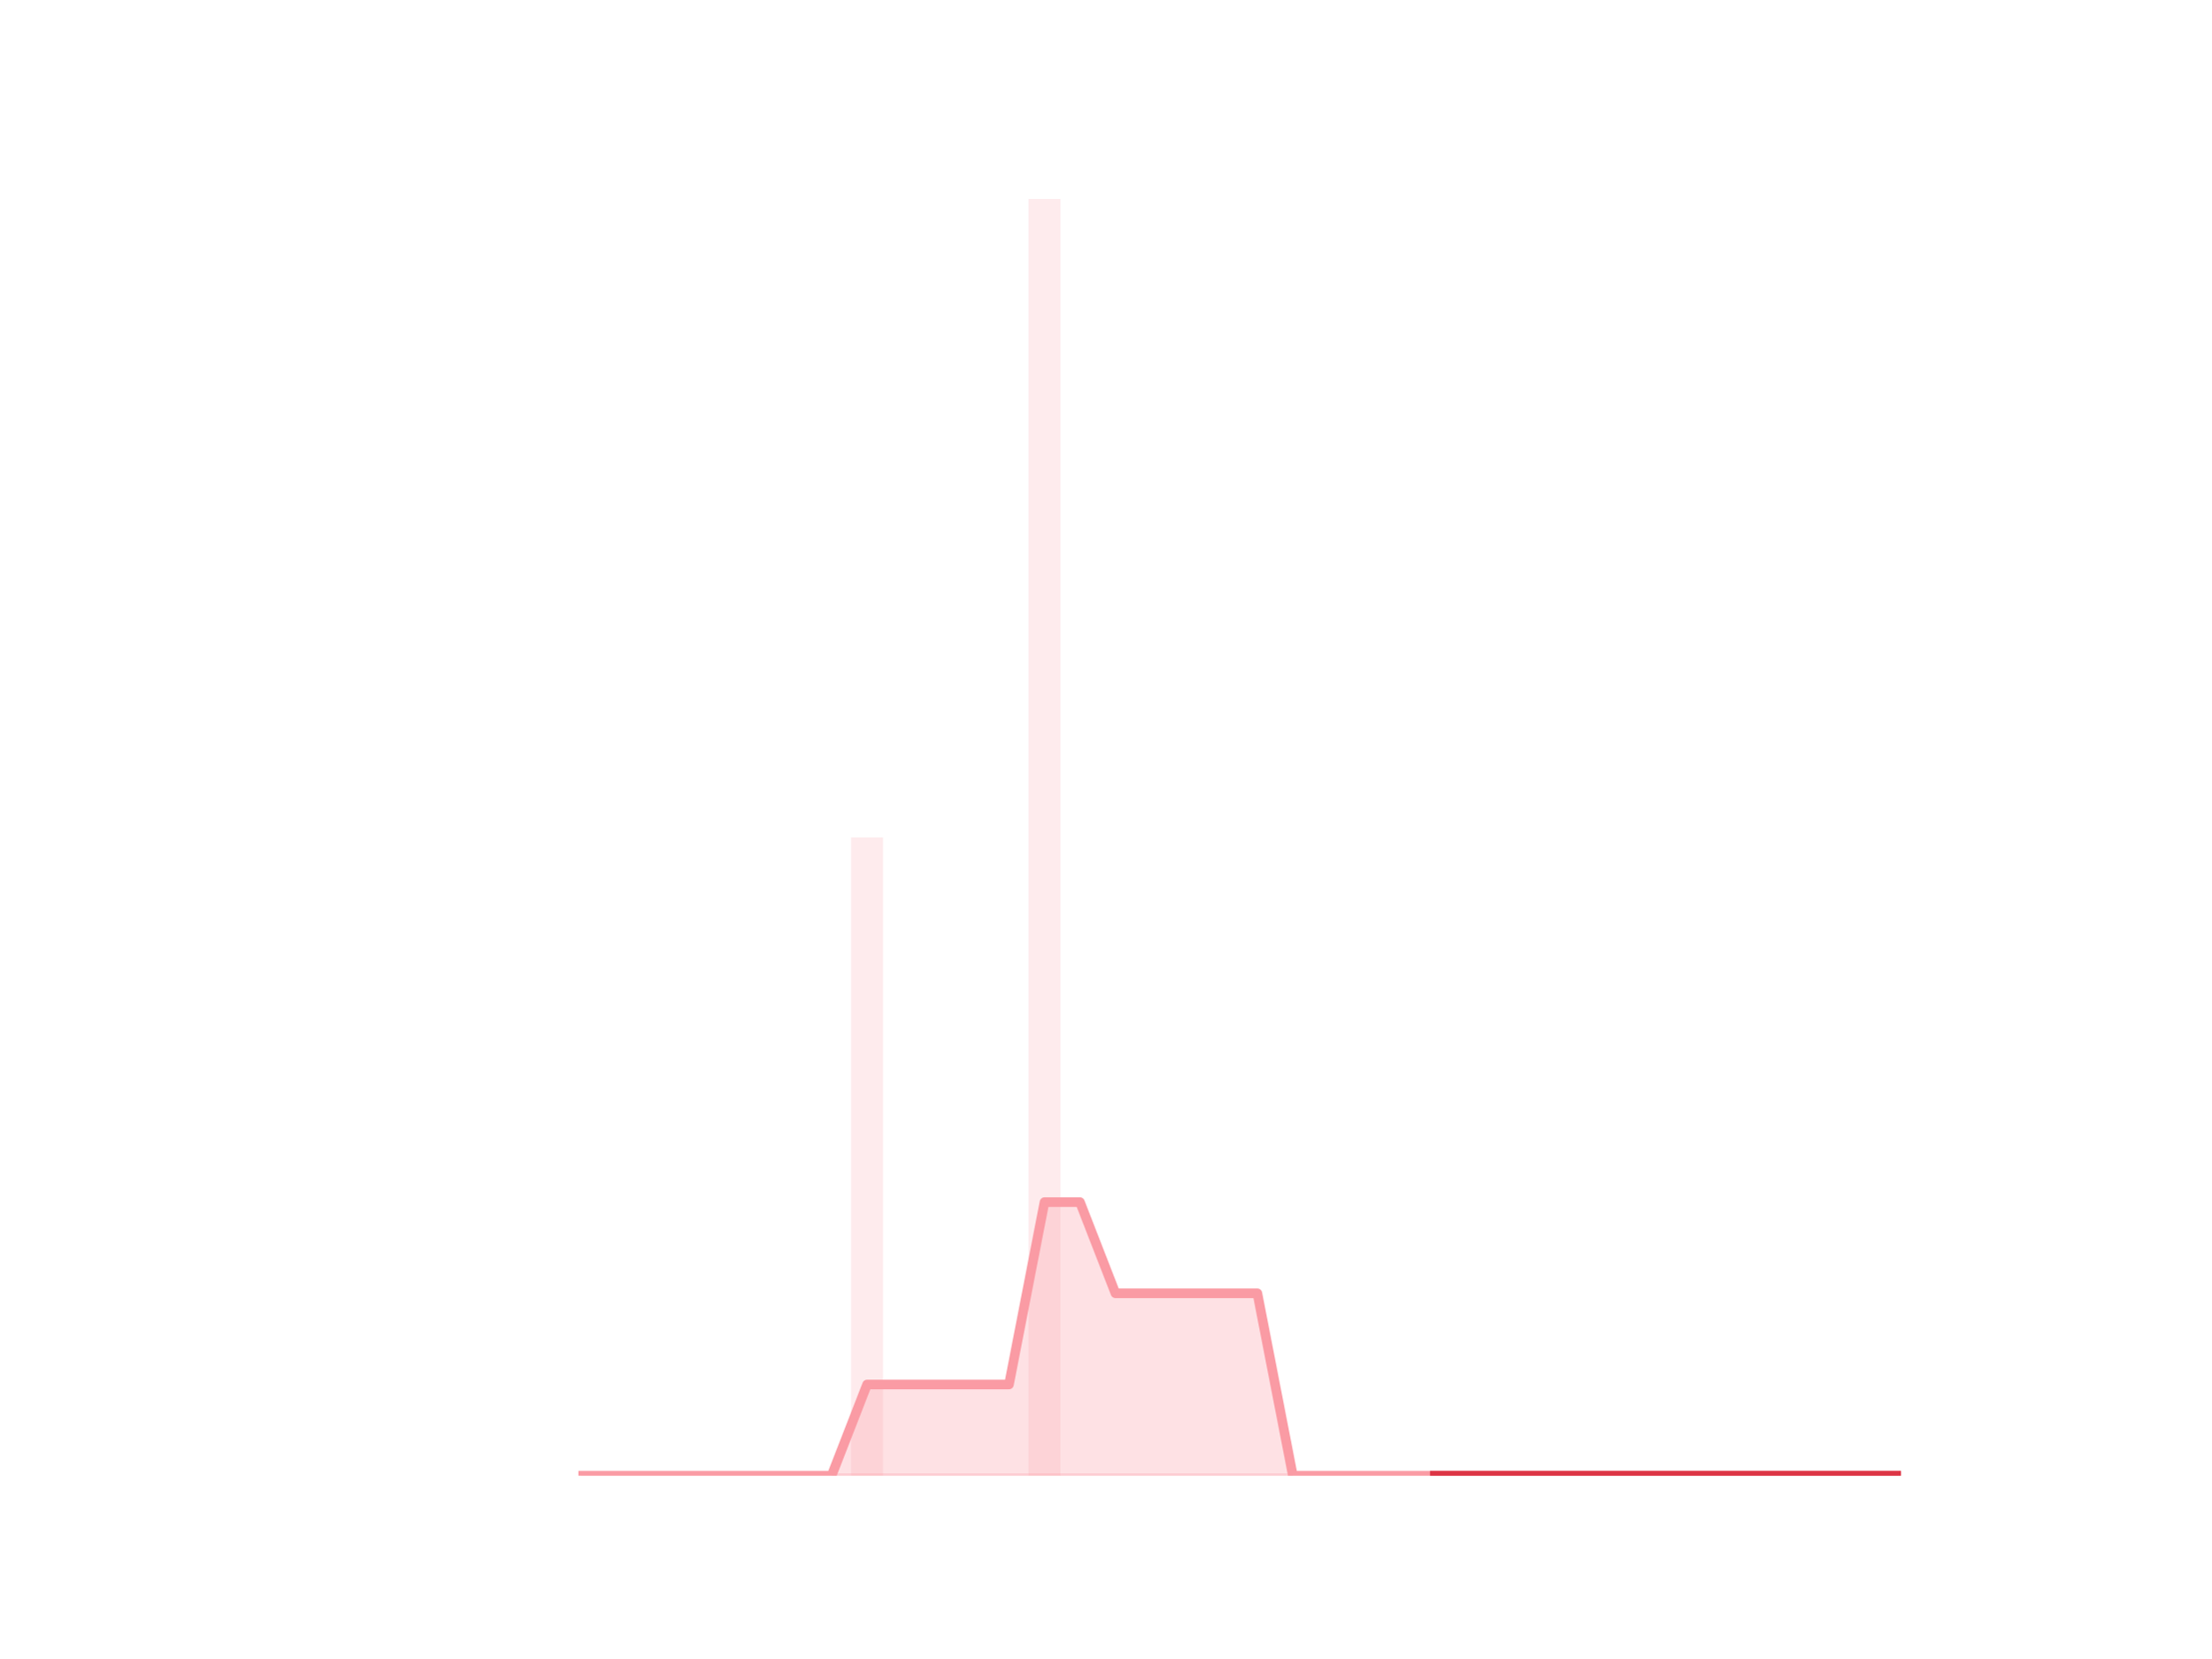
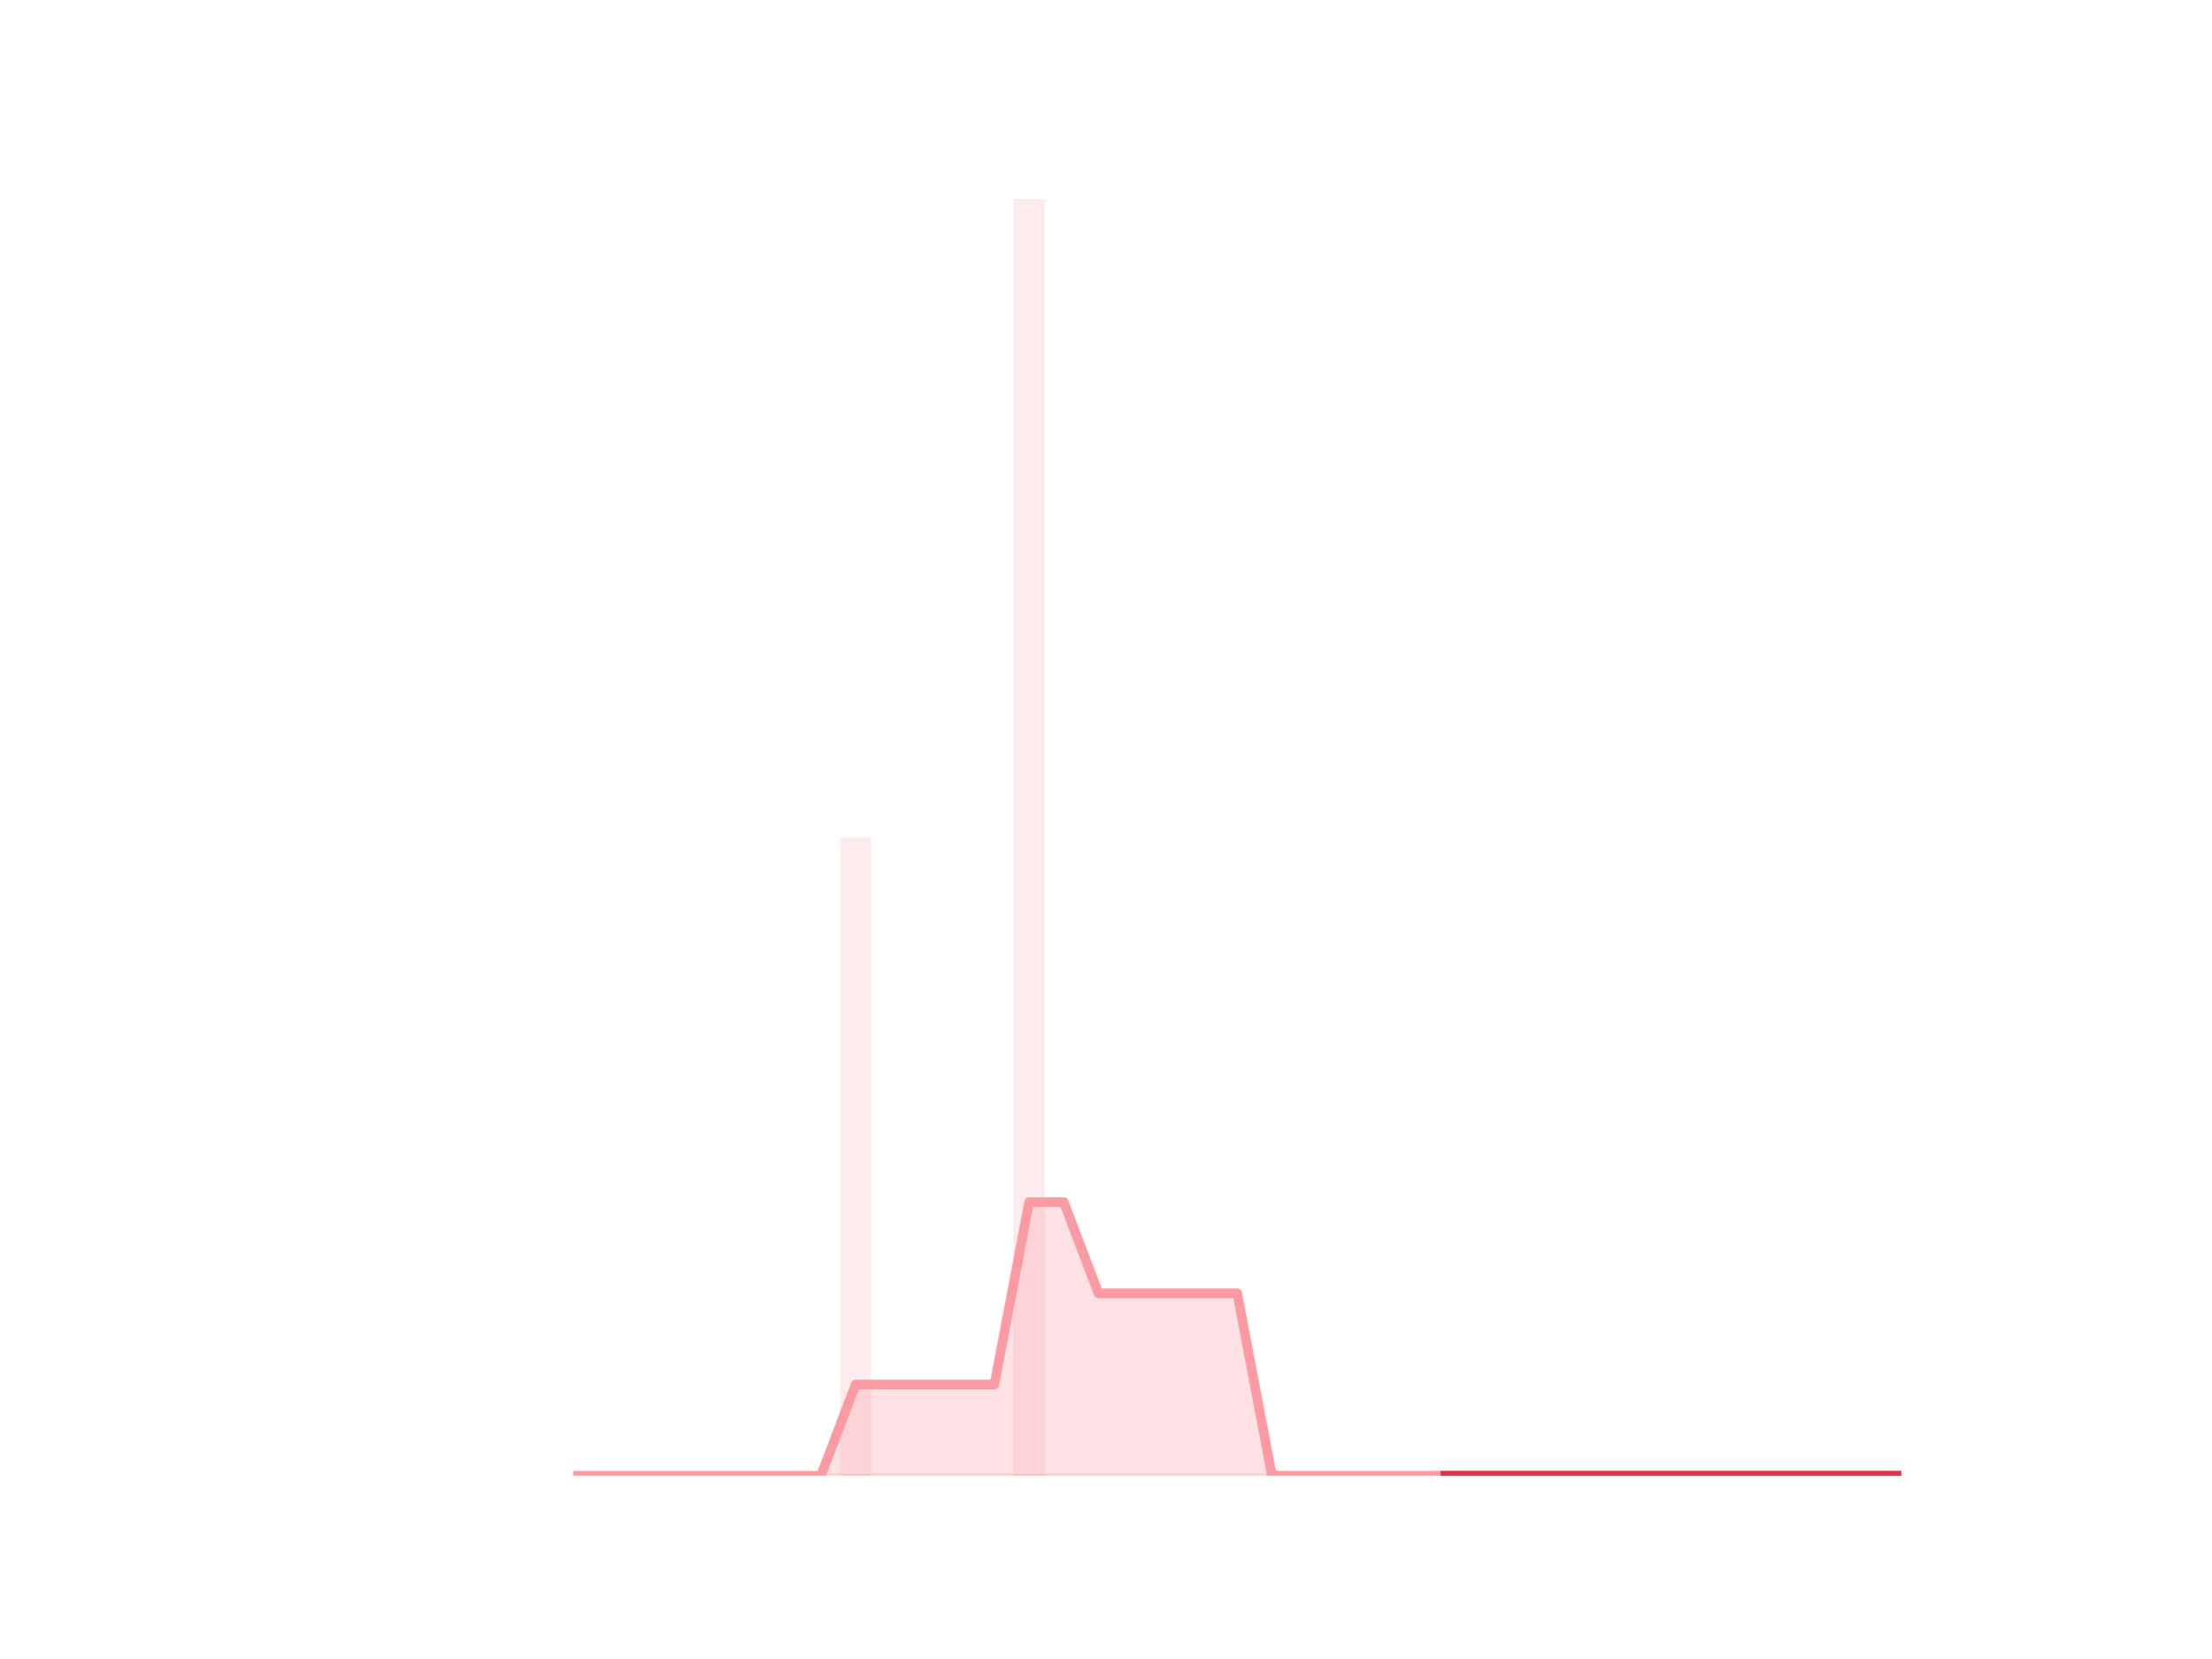
<svg xmlns="http://www.w3.org/2000/svg" xmlns:xlink="http://www.w3.org/1999/xlink" height="345.6pt" version="1.1" viewBox="0 0 460.8 345.6" width="460.8pt">
  <defs>
    <style type="text/css">*{stroke-linecap:butt;stroke-linejoin:round;}</style>
  </defs>
  <g id="figure_1">
    <g id="patch_1">
      <path d="M 0 345.6  L 460.8 345.6  L 460.8 0  L 0 0  z " style="fill:none;" />
    </g>
    <g id="axes_1">
      <g id="patch_2">
-         <path clip-path="url(#p910ee7434e)" d="M 73.833 307.584  L 80.489 307.584  L 80.489 307.584  L 73.833 307.584  z " style="fill:#fa9ba4;opacity:0.2;" />
+         <path clip-path="url(#p7c2064a469)" d="M 73.833 307.584  L 80.34 307.584  L 80.34 307.584  L 73.833 307.584  z " style="fill:#fa9ba4;opacity:0.2;" />
      </g>
      <g id="patch_3">
-         <path clip-path="url(#p910ee7434e)" d="M 81.228 307.584  L 87.884 307.584  L 87.884 307.584  L 81.228 307.584  z " style="fill:#fa9ba4;opacity:0.2;" />
+         <path clip-path="url(#p7c2064a469)" d="M 81.063 307.584  L 87.571 307.584  L 87.571 307.584  L 81.063 307.584  z " style="fill:#fa9ba4;opacity:0.2;" />
      </g>
      <g id="patch_4">
-         <path clip-path="url(#p910ee7434e)" d="M 88.623 307.584  L 95.279 307.584  L 95.279 307.584  L 88.623 307.584  z " style="fill:#fa9ba4;opacity:0.2;" />
+         <path clip-path="url(#p7c2064a469)" d="M 88.294 307.584  L 94.802 307.584  L 94.802 307.584  L 88.294 307.584  z " style="fill:#fa9ba4;opacity:0.2;" />
      </g>
      <g id="patch_5">
-         <path clip-path="url(#p910ee7434e)" d="M 96.019 307.584  L 102.674 307.584  L 102.674 307.584  L 96.019 307.584  z " style="fill:#fa9ba4;opacity:0.2;" />
+         <path clip-path="url(#p7c2064a469)" d="M 95.525 307.584  L 102.032 307.584  L 102.032 307.584  L 95.525 307.584  z " style="fill:#fa9ba4;opacity:0.2;" />
      </g>
      <g id="patch_6">
-         <path clip-path="url(#p910ee7434e)" d="M 103.414 307.584  L 110.07 307.584  L 110.07 307.584  L 103.414 307.584  z " style="fill:#fa9ba4;opacity:0.2;" />
+         <path clip-path="url(#p7c2064a469)" d="M 102.755 307.584  L 109.263 307.584  L 109.263 307.584  L 102.755 307.584  z " style="fill:#fa9ba4;opacity:0.2;" />
      </g>
      <g id="patch_7">
-         <path clip-path="url(#p910ee7434e)" d="M 110.809 307.584  L 117.465 307.584  L 117.465 307.584  L 110.809 307.584  z " style="fill:#fa9ba4;opacity:0.2;" />
+         <path clip-path="url(#p7c2064a469)" d="M 109.986 307.584  L 116.493 307.584  L 116.493 307.584  L 109.986 307.584  z " style="fill:#fa9ba4;opacity:0.2;" />
      </g>
      <g id="patch_8">
-         <path clip-path="url(#p910ee7434e)" d="M 118.205 307.584  L 124.86 307.584  L 124.86 307.584  L 118.205 307.584  z " style="fill:#fa9ba4;opacity:0.2;" />
+         <path clip-path="url(#p7c2064a469)" d="M 117.216 307.584  L 123.724 307.584  L 123.724 307.584  L 117.216 307.584  z " style="fill:#fa9ba4;opacity:0.2;" />
      </g>
      <g id="patch_9">
-         <path clip-path="url(#p910ee7434e)" d="M 125.6 307.584  L 132.256 307.584  L 132.256 307.584  L 125.6 307.584  z " style="fill:#fa9ba4;opacity:0.2;" />
+         <path clip-path="url(#p7c2064a469)" d="M 124.447 307.584  L 130.955 307.584  L 130.955 307.584  L 124.447 307.584  z " style="fill:#fa9ba4;opacity:0.2;" />
      </g>
      <g id="patch_10">
-         <path clip-path="url(#p910ee7434e)" d="M 132.995 307.584  L 139.651 307.584  L 139.651 307.584  L 132.995 307.584  z " style="fill:#fa9ba4;opacity:0.2;" />
+         <path clip-path="url(#p7c2064a469)" d="M 131.678 307.584  L 138.185 307.584  L 138.185 307.584  L 131.678 307.584  z " style="fill:#fa9ba4;opacity:0.2;" />
      </g>
      <g id="patch_11">
-         <path clip-path="url(#p910ee7434e)" d="M 140.391 307.584  L 147.046 307.584  L 147.046 307.584  L 140.391 307.584  z " style="fill:#fa9ba4;opacity:0.2;" />
+         <path clip-path="url(#p7c2064a469)" d="M 138.908 307.584  L 145.416 307.584  L 145.416 307.584  L 138.908 307.584  z " style="fill:#fa9ba4;opacity:0.2;" />
      </g>
      <g id="patch_12">
-         <path clip-path="url(#p910ee7434e)" d="M 147.786 307.584  L 154.442 307.584  L 154.442 307.584  L 147.786 307.584  z " style="fill:#fa9ba4;opacity:0.2;" />
+         <path clip-path="url(#p7c2064a469)" d="M 146.139 307.584  L 152.646 307.584  L 152.646 307.584  L 146.139 307.584  z " style="fill:#fa9ba4;opacity:0.2;" />
      </g>
      <g id="patch_13">
-         <path clip-path="url(#p910ee7434e)" d="M 155.181 307.584  L 161.837 307.584  L 161.837 307.584  L 155.181 307.584  z " style="fill:#fa9ba4;opacity:0.2;" />
+         <path clip-path="url(#p7c2064a469)" d="M 153.369 307.584  L 159.877 307.584  L 159.877 307.584  L 153.369 307.584  z " style="fill:#fa9ba4;opacity:0.2;" />
      </g>
      <g id="patch_14">
-         <path clip-path="url(#p910ee7434e)" d="M 162.577 307.584  L 169.232 307.584  L 169.232 307.584  L 162.577 307.584  z " style="fill:#fa9ba4;opacity:0.2;" />
+         <path clip-path="url(#p7c2064a469)" d="M 160.6 307.584  L 167.108 307.584  L 167.108 307.584  L 160.6 307.584  z " style="fill:#fa9ba4;opacity:0.2;" />
      </g>
      <g id="patch_15">
-         <path clip-path="url(#p910ee7434e)" d="M 169.972 307.584  L 176.628 307.584  L 176.628 307.584  L 169.972 307.584  z " style="fill:#fa9ba4;opacity:0.2;" />
+         <path clip-path="url(#p7c2064a469)" d="M 167.831 307.584  L 174.338 307.584  L 174.338 307.584  L 167.831 307.584  z " style="fill:#fa9ba4;opacity:0.2;" />
      </g>
      <g id="patch_16">
-         <path clip-path="url(#p910ee7434e)" d="M 177.367 307.584  L 184.023 307.584  L 184.023 174.528  L 177.367 174.528  z " style="fill:#fa9ba4;opacity:0.2;" />
+         <path clip-path="url(#p7c2064a469)" d="M 175.061 307.584  L 181.569 307.584  L 181.569 174.528  L 175.061 174.528  z " style="fill:#fa9ba4;opacity:0.2;" />
      </g>
      <g id="patch_17">
-         <path clip-path="url(#p910ee7434e)" d="M 184.763 307.584  L 191.418 307.584  L 191.418 307.584  L 184.763 307.584  z " style="fill:#fa9ba4;opacity:0.2;" />
+         <path clip-path="url(#p7c2064a469)" d="M 182.292 307.584  L 188.799 307.584  L 188.799 307.584  L 182.292 307.584  z " style="fill:#fa9ba4;opacity:0.2;" />
      </g>
      <g id="patch_18">
-         <path clip-path="url(#p910ee7434e)" d="M 192.158 307.584  L 198.814 307.584  L 198.814 307.584  L 192.158 307.584  z " style="fill:#fa9ba4;opacity:0.2;" />
+         <path clip-path="url(#p7c2064a469)" d="M 189.523 307.584  L 196.03 307.584  L 196.03 307.584  L 189.523 307.584  z " style="fill:#fa9ba4;opacity:0.2;" />
      </g>
      <g id="patch_19">
-         <path clip-path="url(#p910ee7434e)" d="M 199.553 307.584  L 206.209 307.584  L 206.209 307.584  L 199.553 307.584  z " style="fill:#fa9ba4;opacity:0.2;" />
+         <path clip-path="url(#p7c2064a469)" d="M 196.753 307.584  L 203.261 307.584  L 203.261 307.584  L 196.753 307.584  z " style="fill:#fa9ba4;opacity:0.2;" />
      </g>
      <g id="patch_20">
-         <path clip-path="url(#p910ee7434e)" d="M 206.948 307.584  L 213.604 307.584  L 213.604 307.584  L 206.948 307.584  z " style="fill:#fa9ba4;opacity:0.2;" />
+         <path clip-path="url(#p7c2064a469)" d="M 203.984 307.584  L 210.491 307.584  L 210.491 307.584  L 203.984 307.584  z " style="fill:#fa9ba4;opacity:0.2;" />
      </g>
      <g id="patch_21">
-         <path clip-path="url(#p910ee7434e)" d="M 214.344 307.584  L 221 307.584  L 221 41.472  L 214.344 41.472  z " style="fill:#fa9ba4;opacity:0.2;" />
+         <path clip-path="url(#p7c2064a469)" d="M 211.214 307.584  L 217.722 307.584  L 217.722 41.472  L 211.214 41.472  z " style="fill:#fa9ba4;opacity:0.2;" />
      </g>
      <g id="patch_22">
-         <path clip-path="url(#p910ee7434e)" d="M 221.739 307.584  L 228.395 307.584  L 228.395 307.584  L 221.739 307.584  z " style="fill:#fa9ba4;opacity:0.2;" />
+         <path clip-path="url(#p7c2064a469)" d="M 218.445 307.584  L 224.953 307.584  L 224.953 307.584  L 218.445 307.584  z " style="fill:#fa9ba4;opacity:0.2;" />
      </g>
      <g id="patch_23">
-         <path clip-path="url(#p910ee7434e)" d="M 229.134 307.584  L 235.79 307.584  L 235.79 307.584  L 229.134 307.584  z " style="fill:#fa9ba4;opacity:0.2;" />
+         <path clip-path="url(#p7c2064a469)" d="M 225.676 307.584  L 232.183 307.584  L 232.183 307.584  L 225.676 307.584  z " style="fill:#fa9ba4;opacity:0.2;" />
      </g>
      <g id="patch_24">
-         <path clip-path="url(#p910ee7434e)" d="M 236.53 307.584  L 243.186 307.584  L 243.186 307.584  L 236.53 307.584  z " style="fill:#fa9ba4;opacity:0.2;" />
+         <path clip-path="url(#p7c2064a469)" d="M 232.906 307.584  L 239.414 307.584  L 239.414 307.584  L 232.906 307.584  z " style="fill:#fa9ba4;opacity:0.2;" />
      </g>
      <g id="patch_25">
-         <path clip-path="url(#p910ee7434e)" d="M 243.925 307.584  L 250.581 307.584  L 250.581 307.584  L 243.925 307.584  z " style="fill:#fa9ba4;opacity:0.2;" />
+         <path clip-path="url(#p7c2064a469)" d="M 240.137 307.584  L 246.644 307.584  L 246.644 307.584  L 240.137 307.584  z " style="fill:#fa9ba4;opacity:0.2;" />
      </g>
      <g id="patch_26">
-         <path clip-path="url(#p910ee7434e)" d="M 251.32 307.584  L 257.976 307.584  L 257.976 307.584  L 251.32 307.584  z " style="fill:#fa9ba4;opacity:0.2;" />
+         <path clip-path="url(#p7c2064a469)" d="M 247.367 307.584  L 253.875 307.584  L 253.875 307.584  L 247.367 307.584  z " style="fill:#fa9ba4;opacity:0.2;" />
      </g>
      <g id="patch_27">
-         <path clip-path="url(#p910ee7434e)" d="M 258.716 307.584  L 265.372 307.584  L 265.372 307.584  L 258.716 307.584  z " style="fill:#fa9ba4;opacity:0.2;" />
+         <path clip-path="url(#p7c2064a469)" d="M 254.598 307.584  L 261.106 307.584  L 261.106 307.584  L 254.598 307.584  z " style="fill:#fa9ba4;opacity:0.2;" />
      </g>
      <g id="patch_28">
-         <path clip-path="url(#p910ee7434e)" d="M 266.111 307.584  L 272.767 307.584  L 272.767 307.584  L 266.111 307.584  z " style="fill:#fa9ba4;opacity:0.2;" />
+         <path clip-path="url(#p7c2064a469)" d="M 261.829 307.584  L 268.336 307.584  L 268.336 307.584  L 261.829 307.584  z " style="fill:#fa9ba4;opacity:0.2;" />
      </g>
      <g id="patch_29">
-         <path clip-path="url(#p910ee7434e)" d="M 273.506 307.584  L 280.162 307.584  L 280.162 307.584  L 273.506 307.584  z " style="fill:#fa9ba4;opacity:0.2;" />
+         <path clip-path="url(#p7c2064a469)" d="M 269.059 307.584  L 275.567 307.584  L 275.567 307.584  L 269.059 307.584  z " style="fill:#fa9ba4;opacity:0.2;" />
      </g>
      <g id="patch_30">
-         <path clip-path="url(#p910ee7434e)" d="M 280.902 307.584  L 287.557 307.584  L 287.557 307.584  L 280.902 307.584  z " style="fill:#fa9ba4;opacity:0.2;" />
+         <path clip-path="url(#p7c2064a469)" d="M 276.29 307.584  L 282.797 307.584  L 282.797 307.584  L 276.29 307.584  z " style="fill:#fa9ba4;opacity:0.2;" />
      </g>
      <g id="patch_31">
-         <path clip-path="url(#p910ee7434e)" d="M 288.297 307.584  L 294.953 307.584  L 294.953 307.584  L 288.297 307.584  z " style="fill:#fa9ba4;opacity:0.2;" />
+         <path clip-path="url(#p7c2064a469)" d="M 283.521 307.584  L 290.028 307.584  L 290.028 307.584  L 283.521 307.584  z " style="fill:#fa9ba4;opacity:0.2;" />
      </g>
      <g id="patch_32">
-         <path clip-path="url(#p910ee7434e)" d="M 295.692 307.584  L 302.348 307.584  L 302.348 307.584  L 295.692 307.584  z " style="fill:#fa9ba4;opacity:0.2;" />
+         <path clip-path="url(#p7c2064a469)" d="M 290.751 307.584  L 297.259 307.584  L 297.259 307.584  L 290.751 307.584  z " style="fill:#fa9ba4;opacity:0.2;" />
      </g>
      <g id="patch_33">
-         <path clip-path="url(#p910ee7434e)" d="M 303.088 307.584  L 309.743 307.584  L 309.743 307.584  L 303.088 307.584  z " style="fill:#fa9ba4;opacity:0.2;" />
+         <path clip-path="url(#p7c2064a469)" d="M 297.982 307.584  L 304.489 307.584  L 304.489 307.584  L 297.982 307.584  z " style="fill:#fa9ba4;opacity:0.2;" />
      </g>
      <g id="patch_34">
-         <path clip-path="url(#p910ee7434e)" d="M 310.483 307.584  L 317.139 307.584  L 317.139 307.584  L 310.483 307.584  z " style="fill:#fa9ba4;opacity:0.2;" />
+         <path clip-path="url(#p7c2064a469)" d="M 305.212 307.584  L 311.72 307.584  L 311.72 307.584  L 305.212 307.584  z " style="fill:#fa9ba4;opacity:0.2;" />
      </g>
      <g id="patch_35">
-         <path clip-path="url(#p910ee7434e)" d="M 317.878 307.584  L 324.534 307.584  L 324.534 307.584  L 317.878 307.584  z " style="fill:#fa9ba4;opacity:0.2;" />
+         <path clip-path="url(#p7c2064a469)" d="M 312.443 307.584  L 318.951 307.584  L 318.951 307.584  L 312.443 307.584  z " style="fill:#fa9ba4;opacity:0.2;" />
      </g>
      <g id="patch_36">
-         <path clip-path="url(#p910ee7434e)" d="M 325.274 307.584  L 331.929 307.584  L 331.929 307.584  L 325.274 307.584  z " style="fill:#fa9ba4;opacity:0.2;" />
+         <path clip-path="url(#p7c2064a469)" d="M 319.674 307.584  L 326.181 307.584  L 326.181 307.584  L 319.674 307.584  z " style="fill:#fa9ba4;opacity:0.2;" />
      </g>
      <g id="patch_37">
-         <path clip-path="url(#p910ee7434e)" d="M 332.669 307.584  L 339.325 307.584  L 339.325 307.584  L 332.669 307.584  z " style="fill:#fa9ba4;opacity:0.2;" />
+         <path clip-path="url(#p7c2064a469)" d="M 326.904 307.584  L 333.412 307.584  L 333.412 307.584  L 326.904 307.584  z " style="fill:#fa9ba4;opacity:0.2;" />
      </g>
      <g id="patch_38">
-         <path clip-path="url(#p910ee7434e)" d="M 340.064 307.584  L 346.72 307.584  L 346.72 307.584  L 340.064 307.584  z " style="fill:#fa9ba4;opacity:0.2;" />
+         <path clip-path="url(#p7c2064a469)" d="M 334.135 307.584  L 340.642 307.584  L 340.642 307.584  L 334.135 307.584  z " style="fill:#fa9ba4;opacity:0.2;" />
      </g>
      <g id="patch_39">
-         <path clip-path="url(#p910ee7434e)" d="M 347.46 307.584  L 354.115 307.584  L 354.115 307.584  L 347.46 307.584  z " style="fill:#fa9ba4;opacity:0.2;" />
+         <path clip-path="url(#p7c2064a469)" d="M 341.365 307.584  L 347.873 307.584  L 347.873 307.584  L 341.365 307.584  z " style="fill:#fa9ba4;opacity:0.2;" />
      </g>
      <g id="patch_40">
-         <path clip-path="url(#p910ee7434e)" d="M 354.855 307.584  L 361.511 307.584  L 361.511 307.584  L 354.855 307.584  z " style="fill:#fa9ba4;opacity:0.2;" />
+         <path clip-path="url(#p7c2064a469)" d="M 348.596 307.584  L 355.104 307.584  L 355.104 307.584  L 348.596 307.584  z " style="fill:#fa9ba4;opacity:0.2;" />
      </g>
      <g id="patch_41">
-         <path clip-path="url(#p910ee7434e)" d="M 362.25 307.584  L 368.906 307.584  L 368.906 307.584  L 362.25 307.584  z " style="fill:#fa9ba4;opacity:0.2;" />
+         <path clip-path="url(#p7c2064a469)" d="M 355.827 307.584  L 362.334 307.584  L 362.334 307.584  L 355.827 307.584  z " style="fill:#fa9ba4;opacity:0.2;" />
      </g>
      <g id="patch_42">
-         <path clip-path="url(#p910ee7434e)" d="M 369.646 307.584  L 376.301 307.584  L 376.301 307.584  L 369.646 307.584  z " style="fill:#fa9ba4;opacity:0.2;" />
+         <path clip-path="url(#p7c2064a469)" d="M 363.057 307.584  L 369.565 307.584  L 369.565 307.584  L 363.057 307.584  z " style="fill:#fa9ba4;opacity:0.2;" />
      </g>
      <g id="patch_43">
-         <path clip-path="url(#p910ee7434e)" d="M 377.041 307.584  L 383.697 307.584  L 383.697 307.584  L 377.041 307.584  z " style="fill:#fa9ba4;opacity:0.2;" />
+         <path clip-path="url(#p7c2064a469)" d="M 370.288 307.584  L 376.795 307.584  L 376.795 307.584  L 370.288 307.584  z " style="fill:#fa9ba4;opacity:0.2;" />
      </g>
      <g id="patch_44">
-         <path clip-path="url(#p910ee7434e)" d="M 384.436 307.584  L 391.092 307.584  L 391.092 307.584  L 384.436 307.584  z " style="fill:#fa9ba4;opacity:0.2;" />
+         <path clip-path="url(#p7c2064a469)" d="M 377.518 307.584  L 384.026 307.584  L 384.026 307.584  L 377.518 307.584  z " style="fill:#fa9ba4;opacity:0.2;" />
      </g>
      <g id="patch_45">
-         <path clip-path="url(#p910ee7434e)" d="M 391.831 307.584  L 398.487 307.584  L 398.487 307.584  L 391.831 307.584  z " style="fill:#fa9ba4;opacity:0.2;" />
+         <path clip-path="url(#p7c2064a469)" d="M 384.749 307.584  L 391.257 307.584  L 391.257 307.584  L 384.749 307.584  z " style="fill:#fa9ba4;opacity:0.2;" />
+       </g>
+       <g id="patch_46">
+         <path clip-path="url(#p7c2064a469)" d="M 391.98 307.584  L 398.487 307.584  L 398.487 307.584  L 391.98 307.584  z " style="fill:#fa9ba4;opacity:0.2;" />
      </g>
      <g id="matplotlib.axis_1" />
      <g id="matplotlib.axis_2" />
      <g id="PolyCollection_1">
        <defs>
-           <path d="M 299.02 -38.016  L 299.02 -38.016  L 306.416 -38.016  L 313.811 -38.016  L 321.206 -38.016  L 328.601 -38.016  L 335.997 -38.016  L 343.392 -38.016  L 350.787 -38.016  L 358.183 -38.016  L 365.578 -38.016  L 372.973 -38.016  L 380.369 -38.016  L 387.764 -38.016  L 395.159 -38.016  L 395.159 -38.016  L 395.159 -38.016  L 387.764 -38.016  L 380.369 -38.016  L 372.973 -38.016  L 365.578 -38.016  L 358.183 -38.016  L 350.787 -38.016  L 343.392 -38.016  L 335.997 -38.016  L 328.601 -38.016  L 321.206 -38.016  L 313.811 -38.016  L 306.416 -38.016  L 299.02 -38.016  z " id="mef4fbe662d" style="stroke:#dc3545;stroke-opacity:0.5;" />
+           <path d="M 301.236 -38.016  L 301.236 -38.016  L 308.466 -38.016  L 315.697 -38.016  L 322.927 -38.016  L 330.158 -38.016  L 337.389 -38.016  L 344.619 -38.016  L 351.85 -38.016  L 359.08 -38.016  L 366.311 -38.016  L 373.542 -38.016  L 380.772 -38.016  L 388.003 -38.016  L 395.233 -38.016  L 395.233 -38.016  L 395.233 -38.016  L 388.003 -38.016  L 380.772 -38.016  L 373.542 -38.016  L 366.311 -38.016  L 359.08 -38.016  L 351.85 -38.016  L 344.619 -38.016  L 337.389 -38.016  L 330.158 -38.016  L 322.927 -38.016  L 315.697 -38.016  L 308.466 -38.016  L 301.236 -38.016  z " id="m2f5829c0b2" style="stroke:#dc3545;stroke-opacity:0.5;" />
        </defs>
-         <g clip-path="url(#p910ee7434e)">
-           <use style="fill:#dc3545;fill-opacity:0.5;stroke:#dc3545;stroke-opacity:0.5;" x="0" xlink:href="#mef4fbe662d" y="345.6" />
+         <g clip-path="url(#p7c2064a469)">
+           <use style="fill:#dc3545;fill-opacity:0.5;stroke:#dc3545;stroke-opacity:0.5;" x="0" xlink:href="#m2f5829c0b2" y="345.6" />
        </g>
      </g>
      <g id="PolyCollection_2">
        <defs>
-           <path d="M 121.533 -38.016  L 121.533 -38.016  L 128.928 -38.016  L 136.323 -38.016  L 143.719 -38.016  L 151.114 -38.016  L 158.509 -38.016  L 165.904 -38.016  L 173.3 -38.016  L 180.695 -38.016  L 188.09 -38.016  L 195.486 -38.016  L 202.881 -38.016  L 210.276 -38.016  L 217.672 -38.016  L 225.067 -38.016  L 232.462 -38.016  L 239.858 -38.016  L 247.253 -38.016  L 254.648 -38.016  L 262.044 -38.016  L 269.439 -38.016  L 276.834 -38.016  L 284.23 -38.016  L 291.625 -38.016  L 299.02 -38.016  L 299.02 -38.016  L 299.02 -38.016  L 291.625 -38.016  L 284.23 -38.016  L 276.834 -38.016  L 269.439 -38.016  L 262.044 -76.032  L 254.648 -76.032  L 247.253 -76.032  L 239.858 -76.032  L 232.462 -76.032  L 225.067 -95.04  L 217.672 -95.04  L 210.276 -57.024  L 202.881 -57.024  L 195.486 -57.024  L 188.09 -57.024  L 180.695 -57.024  L 173.3 -38.016  L 165.904 -38.016  L 158.509 -38.016  L 151.114 -38.016  L 143.719 -38.016  L 136.323 -38.016  L 128.928 -38.016  L 121.533 -38.016  z " id="m4bb855ab15" style="stroke:#fa9ba4;stroke-opacity:0.3;" />
+           <path d="M 120.47 -38.016  L 120.47 -38.016  L 127.701 -38.016  L 134.931 -38.016  L 142.162 -38.016  L 149.393 -38.016  L 156.623 -38.016  L 163.854 -38.016  L 171.084 -38.016  L 178.315 -38.016  L 185.546 -38.016  L 192.776 -38.016  L 200.007 -38.016  L 207.238 -38.016  L 214.468 -38.016  L 221.699 -38.016  L 228.929 -38.016  L 236.16 -38.016  L 243.391 -38.016  L 250.621 -38.016  L 257.852 -38.016  L 265.082 -38.016  L 272.313 -38.016  L 279.544 -38.016  L 286.774 -38.016  L 294.005 -38.016  L 301.236 -38.016  L 301.236 -38.016  L 301.236 -38.016  L 294.005 -38.016  L 286.774 -38.016  L 279.544 -38.016  L 272.313 -38.016  L 265.082 -38.016  L 257.852 -76.032  L 250.621 -76.032  L 243.391 -76.032  L 236.16 -76.032  L 228.929 -76.032  L 221.699 -95.04  L 214.468 -95.04  L 207.238 -57.024  L 200.007 -57.024  L 192.776 -57.024  L 185.546 -57.024  L 178.315 -57.024  L 171.084 -38.016  L 163.854 -38.016  L 156.623 -38.016  L 149.393 -38.016  L 142.162 -38.016  L 134.931 -38.016  L 127.701 -38.016  L 120.47 -38.016  z " id="m8def8fe8d4" style="stroke:#fa9ba4;stroke-opacity:0.3;" />
        </defs>
-         <g clip-path="url(#p910ee7434e)">
-           <use style="fill:#fa9ba4;fill-opacity:0.3;stroke:#fa9ba4;stroke-opacity:0.3;" x="0" xlink:href="#m4bb855ab15" y="345.6" />
+         <g clip-path="url(#p7c2064a469)">
+           <use style="fill:#fa9ba4;fill-opacity:0.3;stroke:#fa9ba4;stroke-opacity:0.3;" x="0" xlink:href="#m8def8fe8d4" y="345.6" />
        </g>
      </g>
      <g id="line2d_1">
-         <path clip-path="url(#p910ee7434e)" d="M 121.533 307.584  L 128.928 307.584  L 136.323 307.584  L 143.719 307.584  L 151.114 307.584  L 158.509 307.584  L 165.904 307.584  L 173.3 307.584  L 180.695 288.576  L 188.09 288.576  L 195.486 288.576  L 202.881 288.576  L 210.276 288.576  L 217.672 250.56  L 225.067 250.56  L 232.462 269.568  L 239.858 269.568  L 247.253 269.568  L 254.648 269.568  L 262.044 269.568  L 269.439 307.584  L 276.834 307.584  L 284.23 307.584  L 291.625 307.584  L 299.02 307.584  L 306.416 307.584  L 313.811 307.584  L 321.206 307.584  L 328.601 307.584  L 335.997 307.584  L 343.392 307.584  L 350.787 307.584  L 358.183 307.584  L 365.578 307.584  L 372.973 307.584  L 380.369 307.584  L 387.764 307.584  L 395.159 307.584  " style="fill:none;stroke:#fa9ba4;stroke-linecap:square;stroke-width:2;" />
+         <path clip-path="url(#p7c2064a469)" d="M 120.47 307.584  L 127.701 307.584  L 134.931 307.584  L 142.162 307.584  L 149.393 307.584  L 156.623 307.584  L 163.854 307.584  L 171.084 307.584  L 178.315 288.576  L 185.546 288.576  L 192.776 288.576  L 200.007 288.576  L 207.238 288.576  L 214.468 250.56  L 221.699 250.56  L 228.929 269.568  L 236.16 269.568  L 243.391 269.568  L 250.621 269.568  L 257.852 269.568  L 265.082 307.584  L 272.313 307.584  L 279.544 307.584  L 286.774 307.584  L 294.005 307.584  L 301.236 307.584  L 308.466 307.584  L 315.697 307.584  L 322.927 307.584  L 330.158 307.584  L 337.389 307.584  L 344.619 307.584  L 351.85 307.584  L 359.08 307.584  L 366.311 307.584  L 373.542 307.584  L 380.772 307.584  L 388.003 307.584  L 395.233 307.584  " style="fill:none;stroke:#fa9ba4;stroke-linecap:square;stroke-width:2;" />
      </g>
      <g id="line2d_2">
-         <path clip-path="url(#p910ee7434e)" d="M 299.02 307.584  L 306.416 307.584  L 313.811 307.584  L 321.206 307.584  L 328.601 307.584  L 335.997 307.584  L 343.392 307.584  L 350.787 307.584  L 358.183 307.584  L 365.578 307.584  L 372.973 307.584  L 380.369 307.584  L 387.764 307.584  L 395.159 307.584  " style="fill:none;stroke:#dc3545;stroke-linecap:square;stroke-width:2;" />
+         <path clip-path="url(#p7c2064a469)" d="M 301.236 307.584  L 308.466 307.584  L 315.697 307.584  L 322.927 307.584  L 330.158 307.584  L 337.389 307.584  L 344.619 307.584  L 351.85 307.584  L 359.08 307.584  L 366.311 307.584  L 373.542 307.584  L 380.772 307.584  L 388.003 307.584  L 395.233 307.584  " style="fill:none;stroke:#dc3545;stroke-linecap:square;stroke-width:2;" />
      </g>
    </g>
  </g>
  <defs>
-     <clipPath id="p910ee7434e">
+     <clipPath id="p7c2064a469">
      <rect height="266.112" width="357.12" x="57.6" y="41.472" />
    </clipPath>
  </defs>
</svg>
